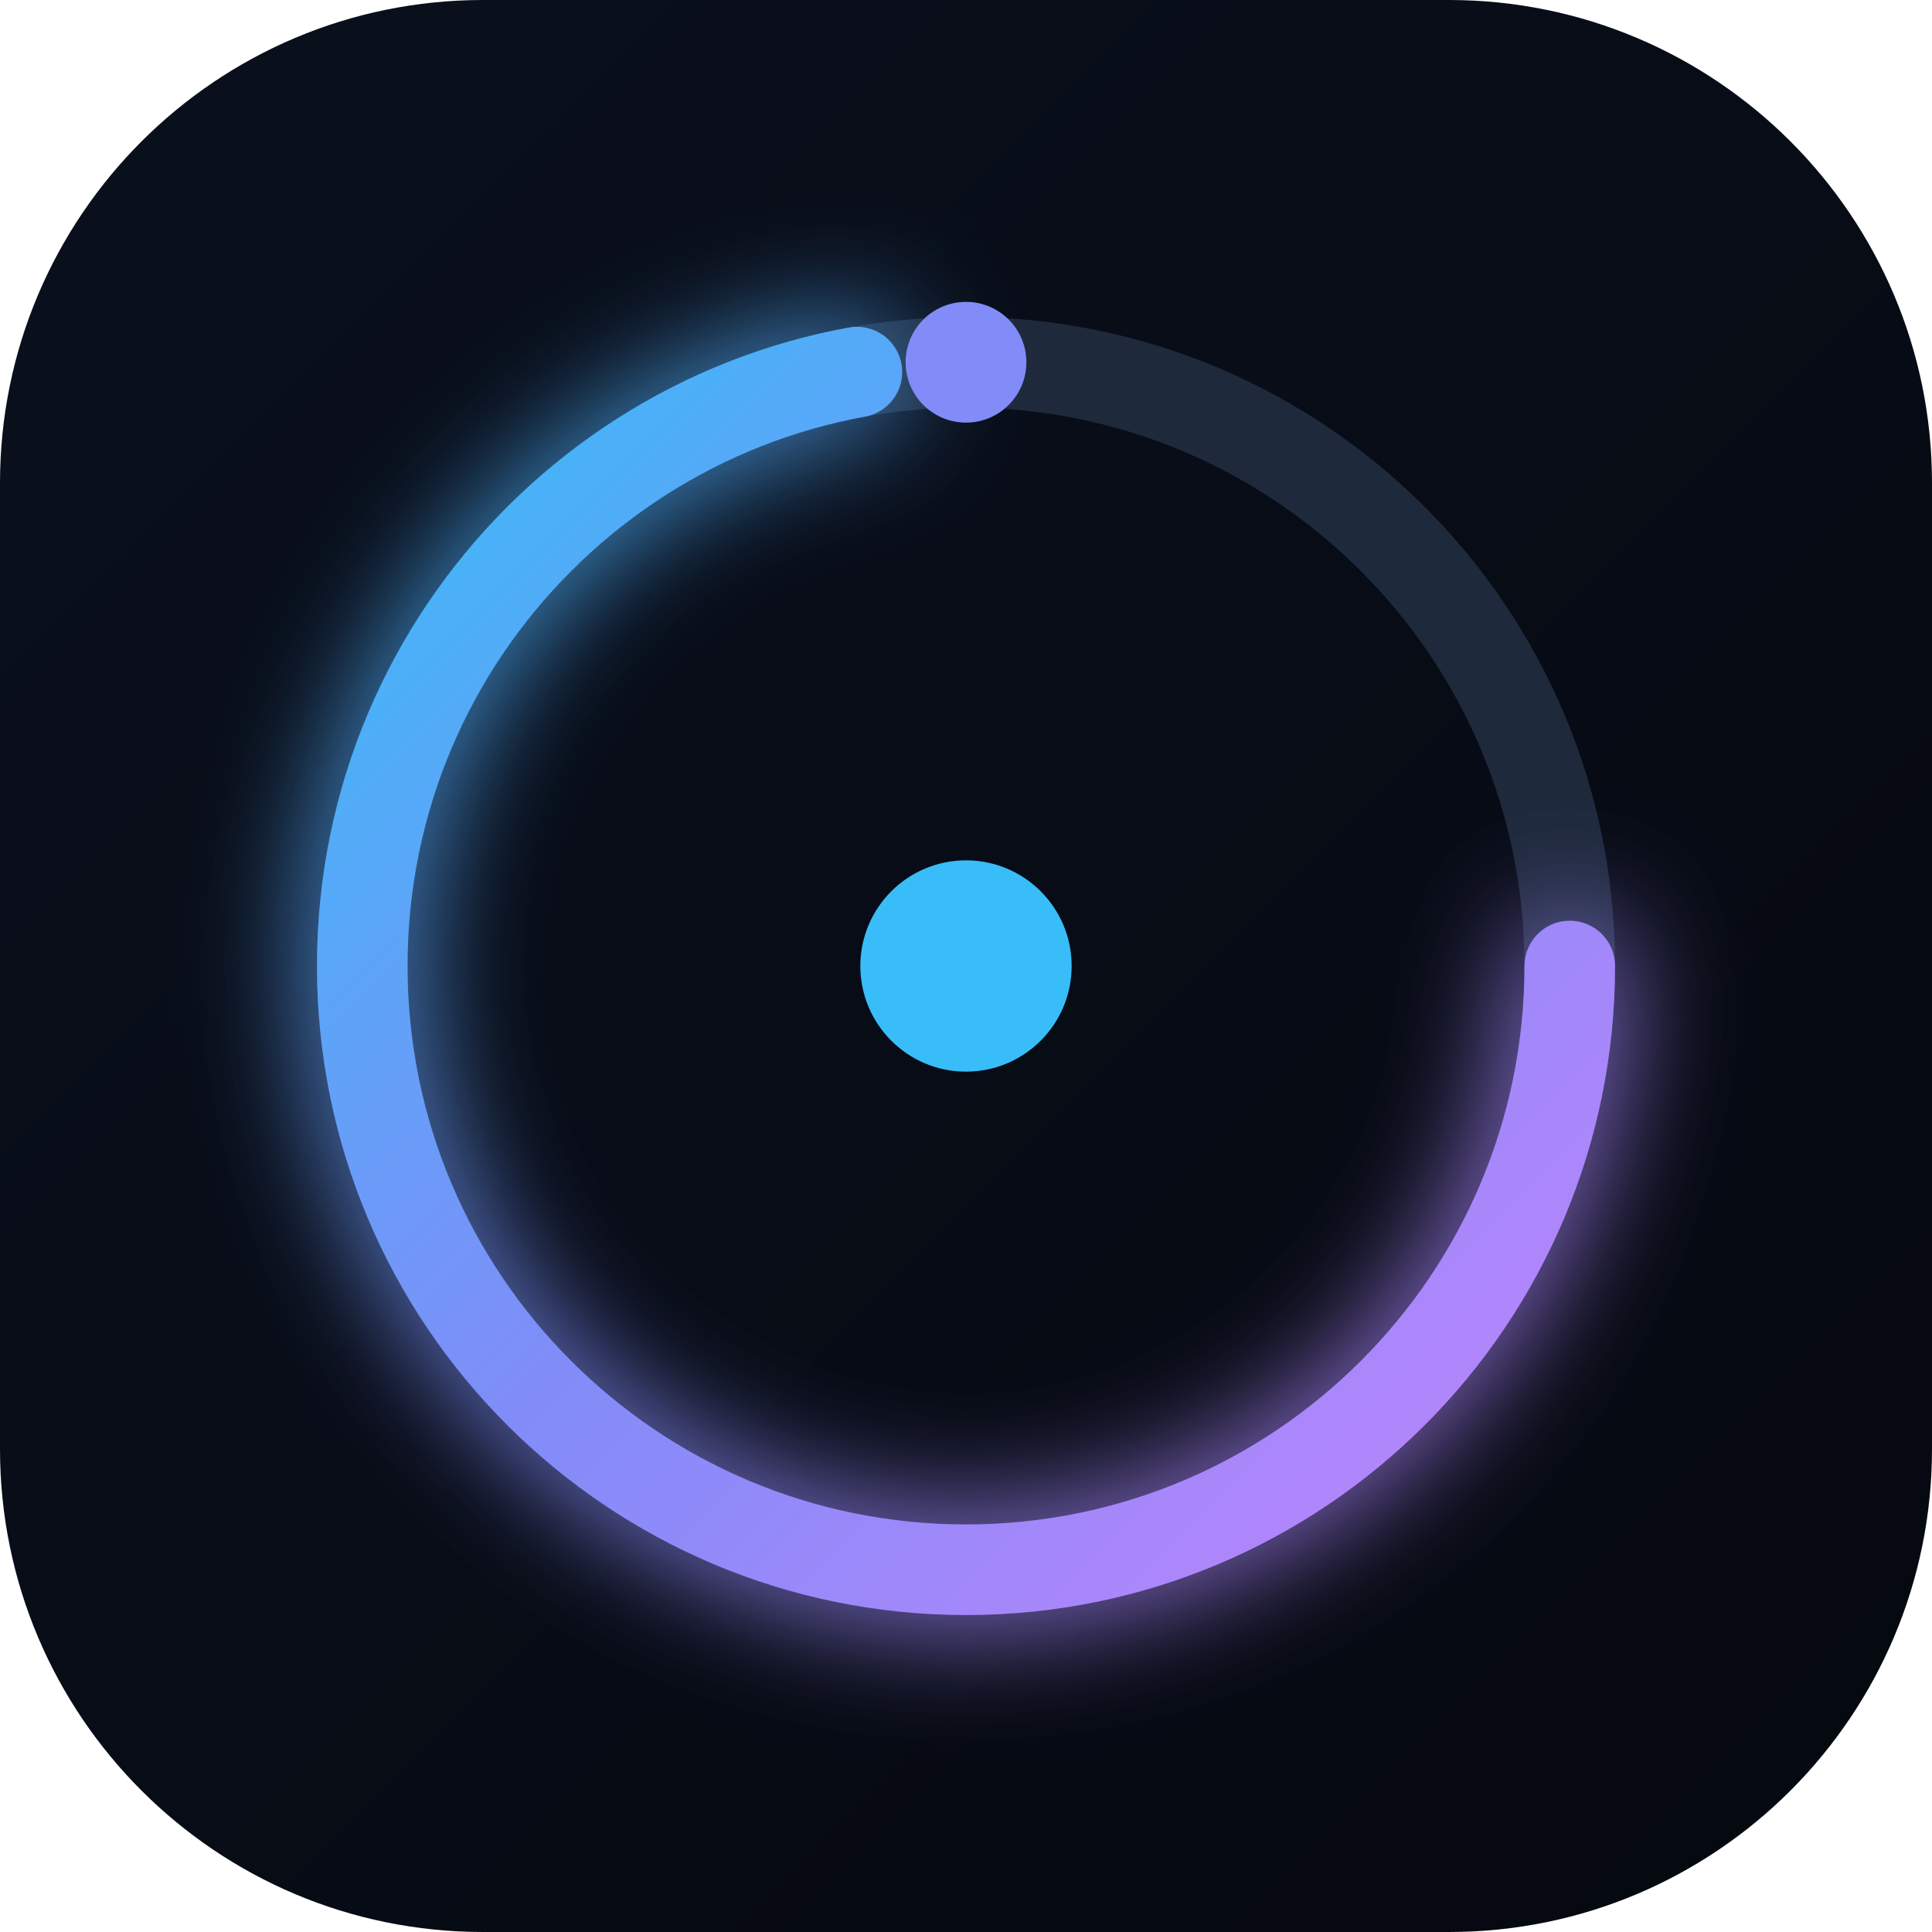
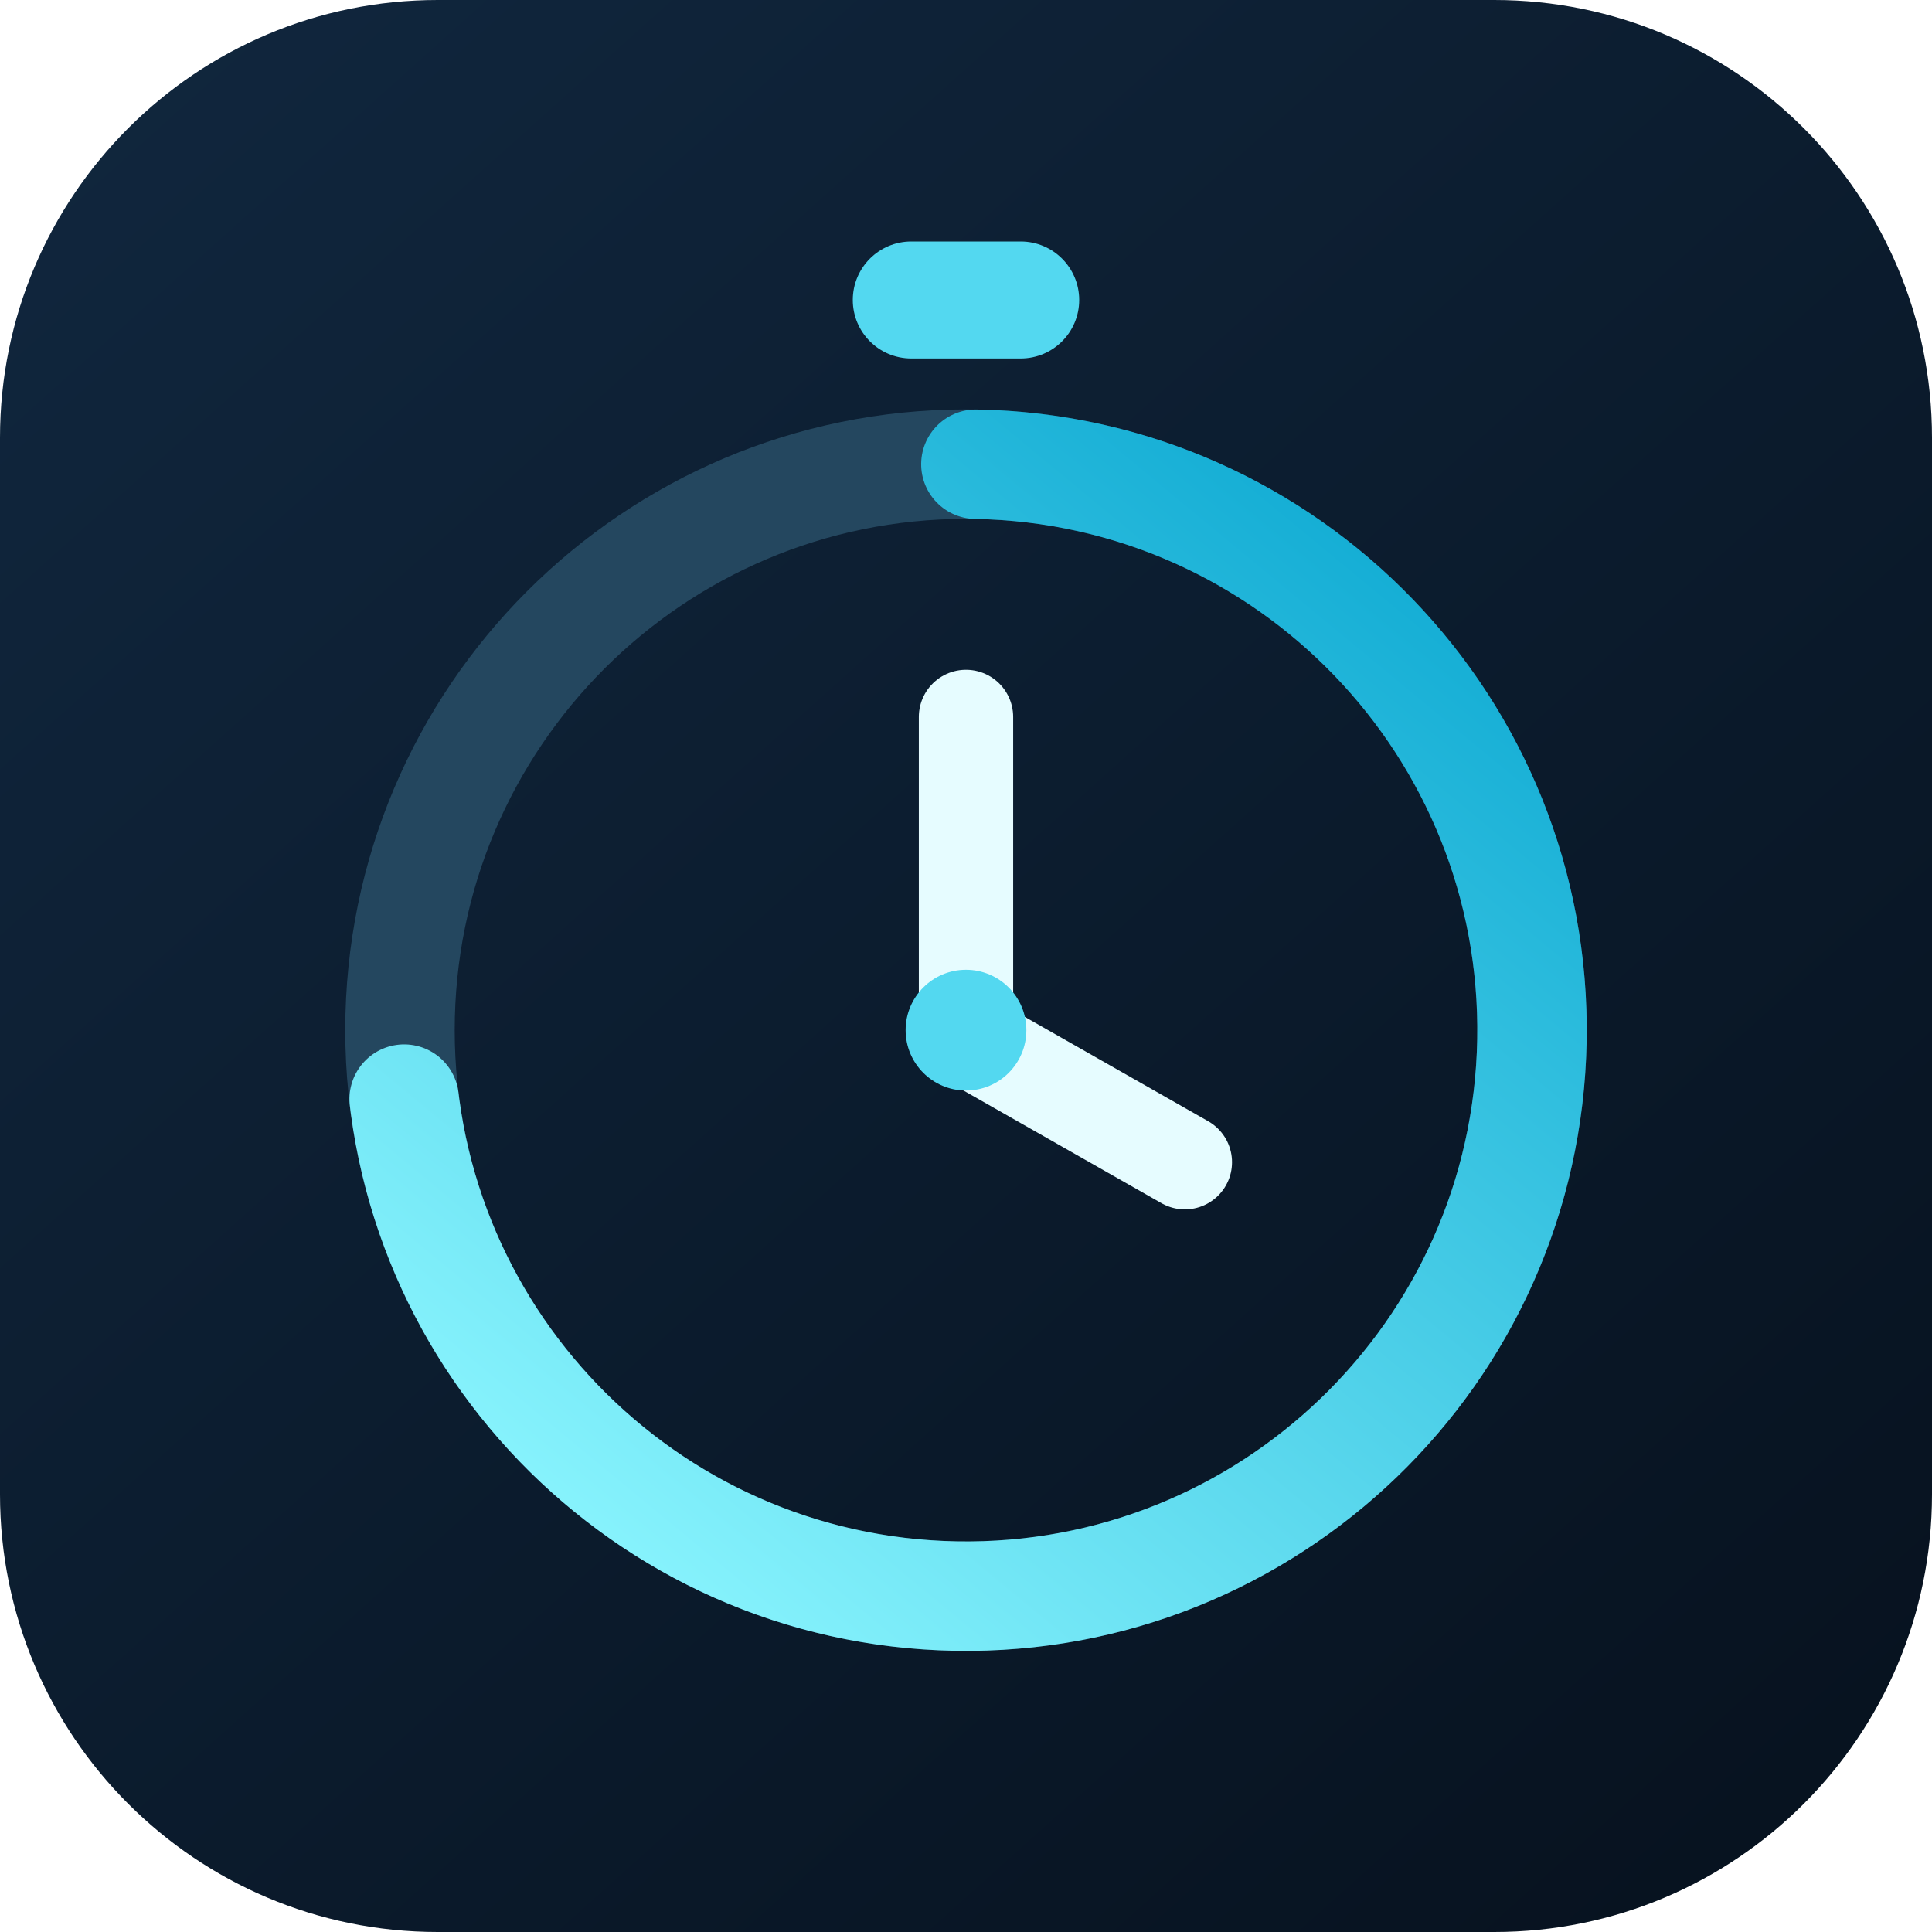
<svg xmlns="http://www.w3.org/2000/svg" viewBox="0 0 512 512" fill="none">
  <defs>
-     <linearGradient id="bgGrad" x1="0%" y1="0%" x2="100%" y2="100%">
-       <stop offset="0%" stop-color="#0a101d" />
-       <stop offset="100%" stop-color="#05080f" />
+     <linearGradient id="night" x1="42" y1="12" x2="480" y2="500" gradientUnits="userSpaceOnUse">
+       <stop stop-color="#10263D" />
+       <stop offset="1" stop-color="#07121F" />
    </linearGradient>
-     <linearGradient id="ringGrad" x1="0%" y1="0%" x2="100%" y2="100%">
-       <stop offset="0%" stop-color="#38bdf8" />
-       <stop offset="50%" stop-color="#818cf8" />
-       <stop offset="100%" stop-color="#c084fc" />
+     <linearGradient id="cyan" x1="115" y1="150" x2="391" y2="370" gradientUnits="userSpaceOnUse">
+       <stop stop-color="#8EF7FF" />
+       <stop offset="1" stop-color="#15AED5" />
    </linearGradient>
-     <filter id="glow" x="-20%" y="-20%" width="140%" height="140%">
-       <feGaussianBlur stdDeviation="16" result="blur" />
-       <feComposite in="SourceGraphic" in2="blur" operator="over" />
-     </filter>
  </defs>
-   <rect width="512" height="512" rx="128" fill="url(#bgGrad)" />
-   <circle cx="256" cy="256" r="160" stroke="#1e293b" stroke-width="24" fill="none" />
-   <circle cx="256" cy="256" r="160" stroke="url(#ringGrad)" stroke-width="24" stroke-linecap="round" stroke-dasharray="1005" stroke-dashoffset="280" fill="none" filter="url(#glow)" />
-   <circle cx="256" cy="256" r="28" fill="#38bdf8" />
-   <circle cx="256" cy="96" r="16" fill="#818cf8" />
+   <rect width="512" height="512" rx="116" fill="url(#night)" />
+   <rect x="226" y="64" width="60" height="31" rx="15.5" fill="#53D8F0" />
+   <circle cx="256" cy="273" r="150" stroke="#24475F" stroke-width="29" />
+   <circle cx="256" cy="273" r="150" stroke="url(#cyan)" stroke-width="29" stroke-linecap="round" stroke-dasharray="686 943" transform="rotate(-89 256 273)" />
+   <path d="M256 190V275L314 308" stroke="#E6FCFF" stroke-width="25" stroke-linecap="round" stroke-linejoin="round" />
+   <circle cx="256" cy="273" r="16" fill="#53D8F0" />
</svg>
